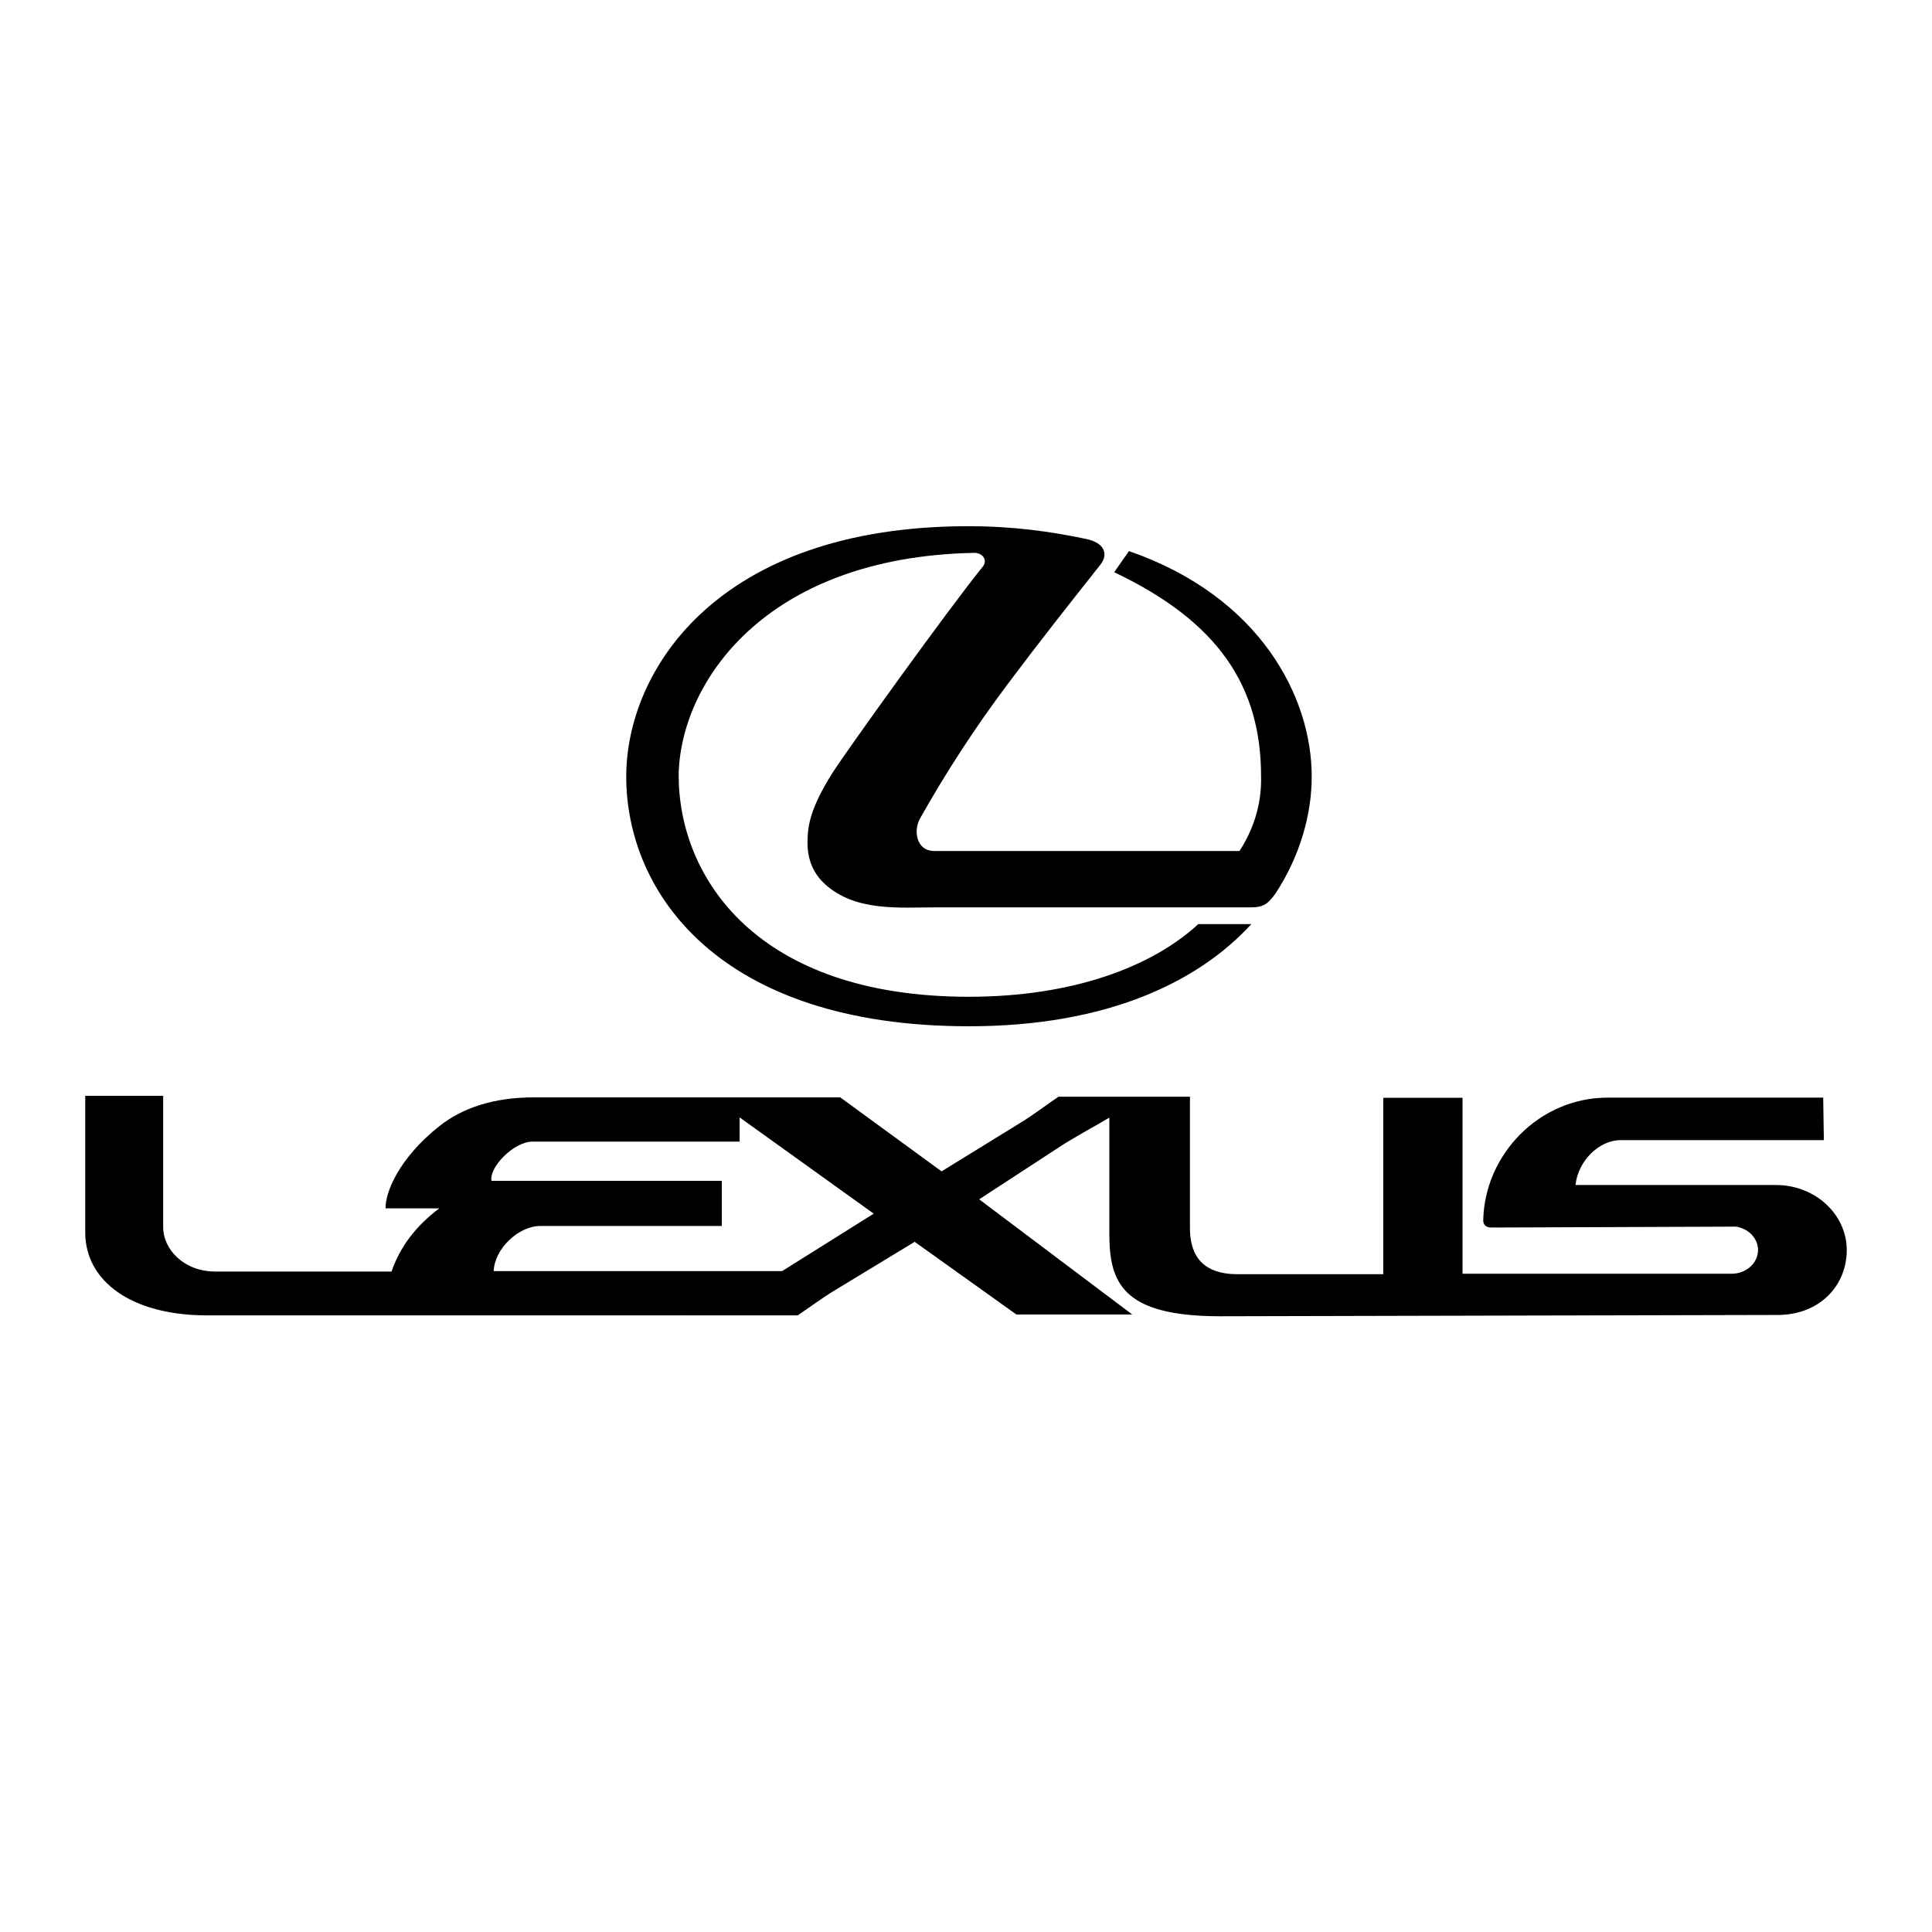
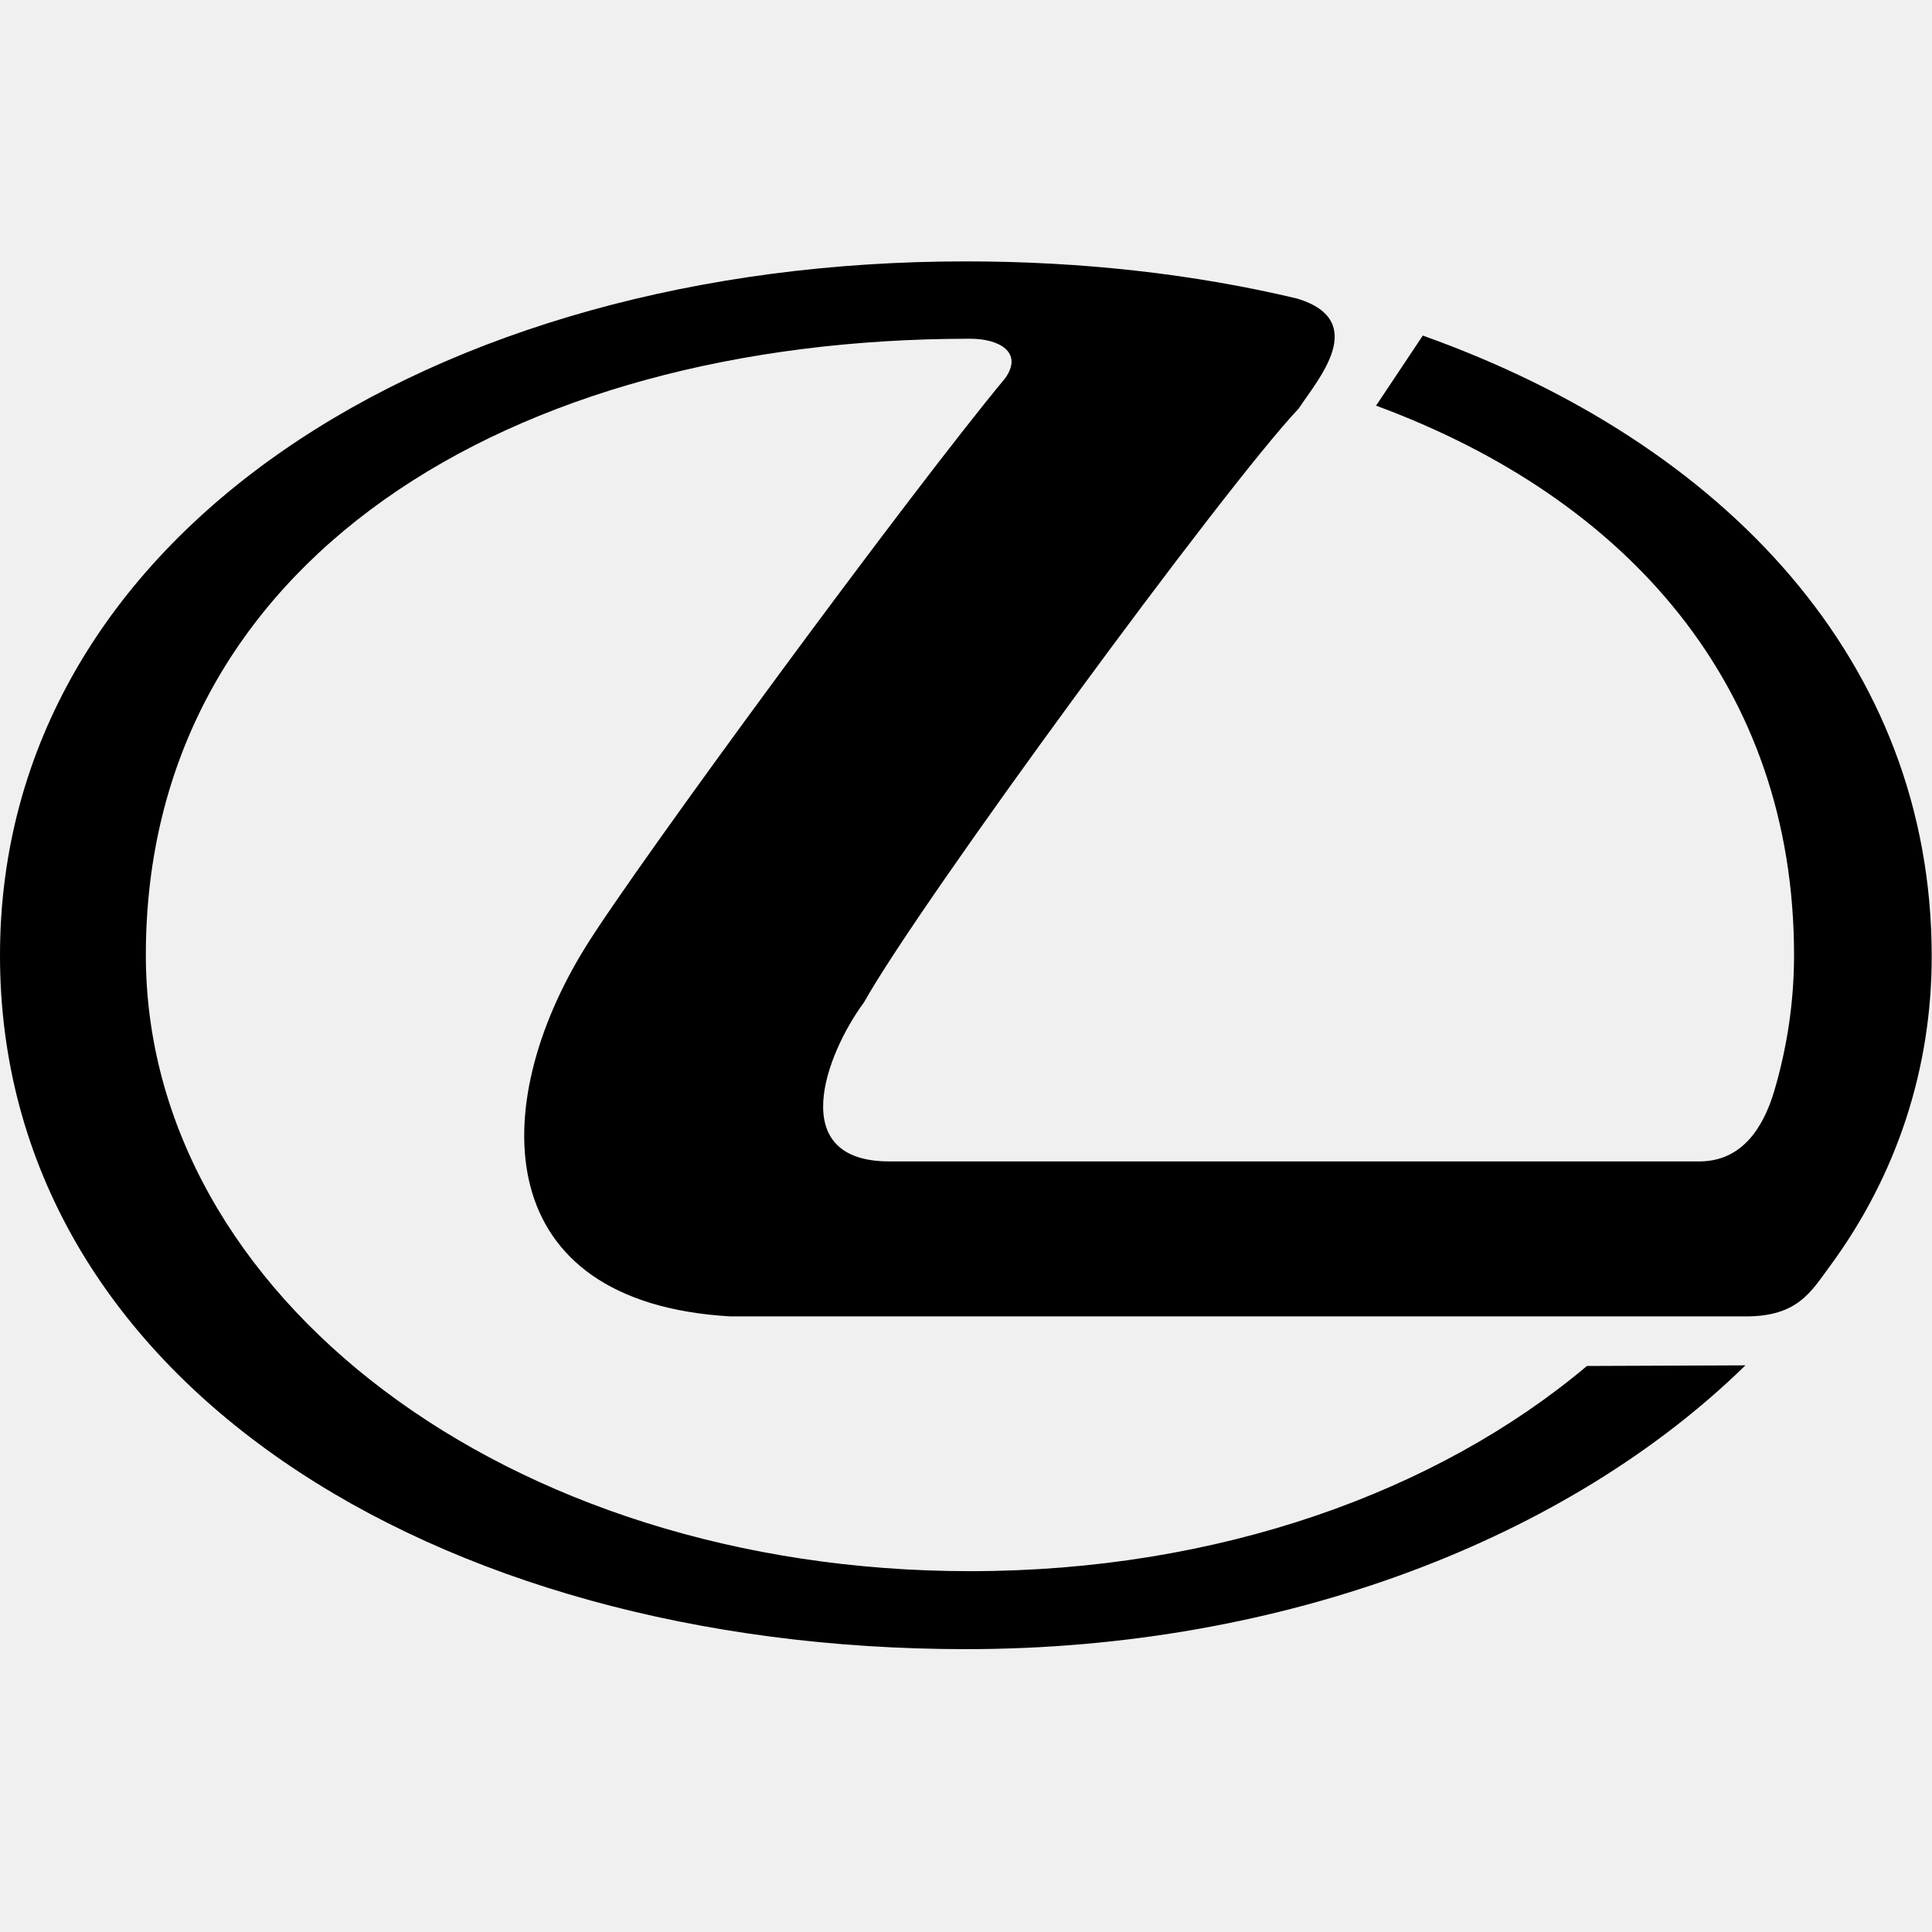
- <svg xmlns="http://www.w3.org/2000/svg" width="2500" height="2500" viewBox="0 0 192.756 192.756">
-   <g fill-rule="evenodd" clip-rule="evenodd">
-     <path fill="#fff" d="M0 0h192.756v192.756H0V0z" />
-     <path d="M98.047 56.542c-3.581 4.416-13.795 18.673-14.959 20.519-2.241 3.537-2.439 5.251-2.505 6.393-.065 1.121-.065 3.142 1.758 4.79 3.054 2.724 7.337 2.284 11.138 2.284h31.305c1.34 0 1.736-.396 2.461-1.362 2.504-3.823 3.625-7.975 3.625-11.688 0-7.953-5.162-17.97-18.234-22.496l-1.473 2.109c10.369 4.92 14.654 11.357 14.654 20.364.066 2.417-.572 5.031-2.154 7.448H93.214c-1.823 0-2.087-2.065-1.428-3.23a121.488 121.488 0 0 1 8.721-13.378c3.076-4.108 6.107-7.953 9.293-11.973.857-1.12.285-2.197-1.428-2.548-3.559-.747-7.271-1.274-11.775-1.274-24.977 0-34.117 14.345-34.117 24.978 0 11.534 9.205 24.913 34.183 24.913 13.862 0 22.936-4.461 28.186-10.194h-5.295c-4.592 4.24-12.479 7.251-22.891 7.251-21.156 0-28.954-11.886-28.954-22.124.153-9.139 8.523-21.749 29.482-22.166.791-.022 1.407.703.856 1.384zM173.18 122.381c1.252.176 2.219 1.164 2.219 2.33 0 1.316-1.186 2.371-2.637 2.371h-26.844v-17.553h-7.91v17.598h-14.543c-3.932 0-4.744-2.395-4.744-4.592V109.42h-13.115c-1.297.879-2.549 1.846-3.889 2.658l-7.777 4.789-10.105-7.381h-15.73v4.416h5.689v-2.418l13.379 9.602-9.139 5.732h-9.93v4.416h11.489c1.23-.834 2.395-1.713 3.669-2.482l7.996-4.855 10.149 7.25h11.557l-15.27-11.49 7.844-5.117c1.67-1.1 3.428-2.021 5.141-3.031v11.555c0 4.877 1.252 8.26 11.072 8.26l55.471-.131c4.283.064 7.029-2.9 7.029-6.48 0-3.561-3.164-6.482-7.029-6.482h-20.035c.264-2.438 2.371-4.48 4.502-4.48h20.277l-.064-4.24h-21.508c-6.811 0-12.258 5.646-12.412 12.215-.021.461.285.746.791.746l24.407-.091zm-105.075-.065v-4.504h3.91v4.504h-3.91zm0-12.83H53.254c-4.02 0-7.118 1.055-9.402 2.855-4.108 3.252-5.426 6.678-5.382 8.217h5.36c-2.351 1.758-3.933 3.865-4.767 6.305H21.487c-3.163 0-5.207-2.24-5.207-4.416v-13.115H8.504v13.621c0 4.898 4.658 8.281 12.126 8.281h47.475v-4.416H49.256c.088-2.24 2.482-4.502 4.657-4.502h14.192v-4.504H49.036c-.263-1.318 2.197-3.91 4.086-3.91h14.983v-4.416z" />
+ <svg xmlns="http://www.w3.org/2000/svg" fill="currentColor" version="1.1" viewBox="0 0 612 612" role="img">
+   <g>
+     <path d="M306,522.4c101.3,0,191.2-35.4,246.9-89.9l-50.2,0.2c-47.4,39.9-116.8,65-195.4,65c-146.7,0-261.1-87.4-261.1-195.2   c0-124.4,114.5-195.2,261.1-195.2c9.3,0,16.8,4.3,11.2,12.4C288,156.4,201.2,274.5,185.4,300.1c-31.2,50.4-30.5,112.5,46,116.9H553   c16.4,0,20.6-7.7,26.5-15.7c21.5-29.1,32.5-63.2,32.4-98.7c-0.1-92.7-65.3-162.1-161.2-196.3l-14.8,22.2   c79.7,29.4,132.4,88.9,132.4,174.1c0,14.8-2.2,29.2-6.3,43.1c-3.6,12-10.5,22.2-23.7,22.2H281.7c-32.9,0-20.2-33.9-8-50.4   c17.7-31.7,114.4-163.5,137.7-188.1c5.9-9,22.6-27.7-0.4-34.8c-32.7-7.8-68.1-11.8-105-11.8C137,82.7,0.1,169.5,0,302.5   C-0.1,436.8,137,522.4,306,522.4L306,522.4z" />
  </g>
</svg>
